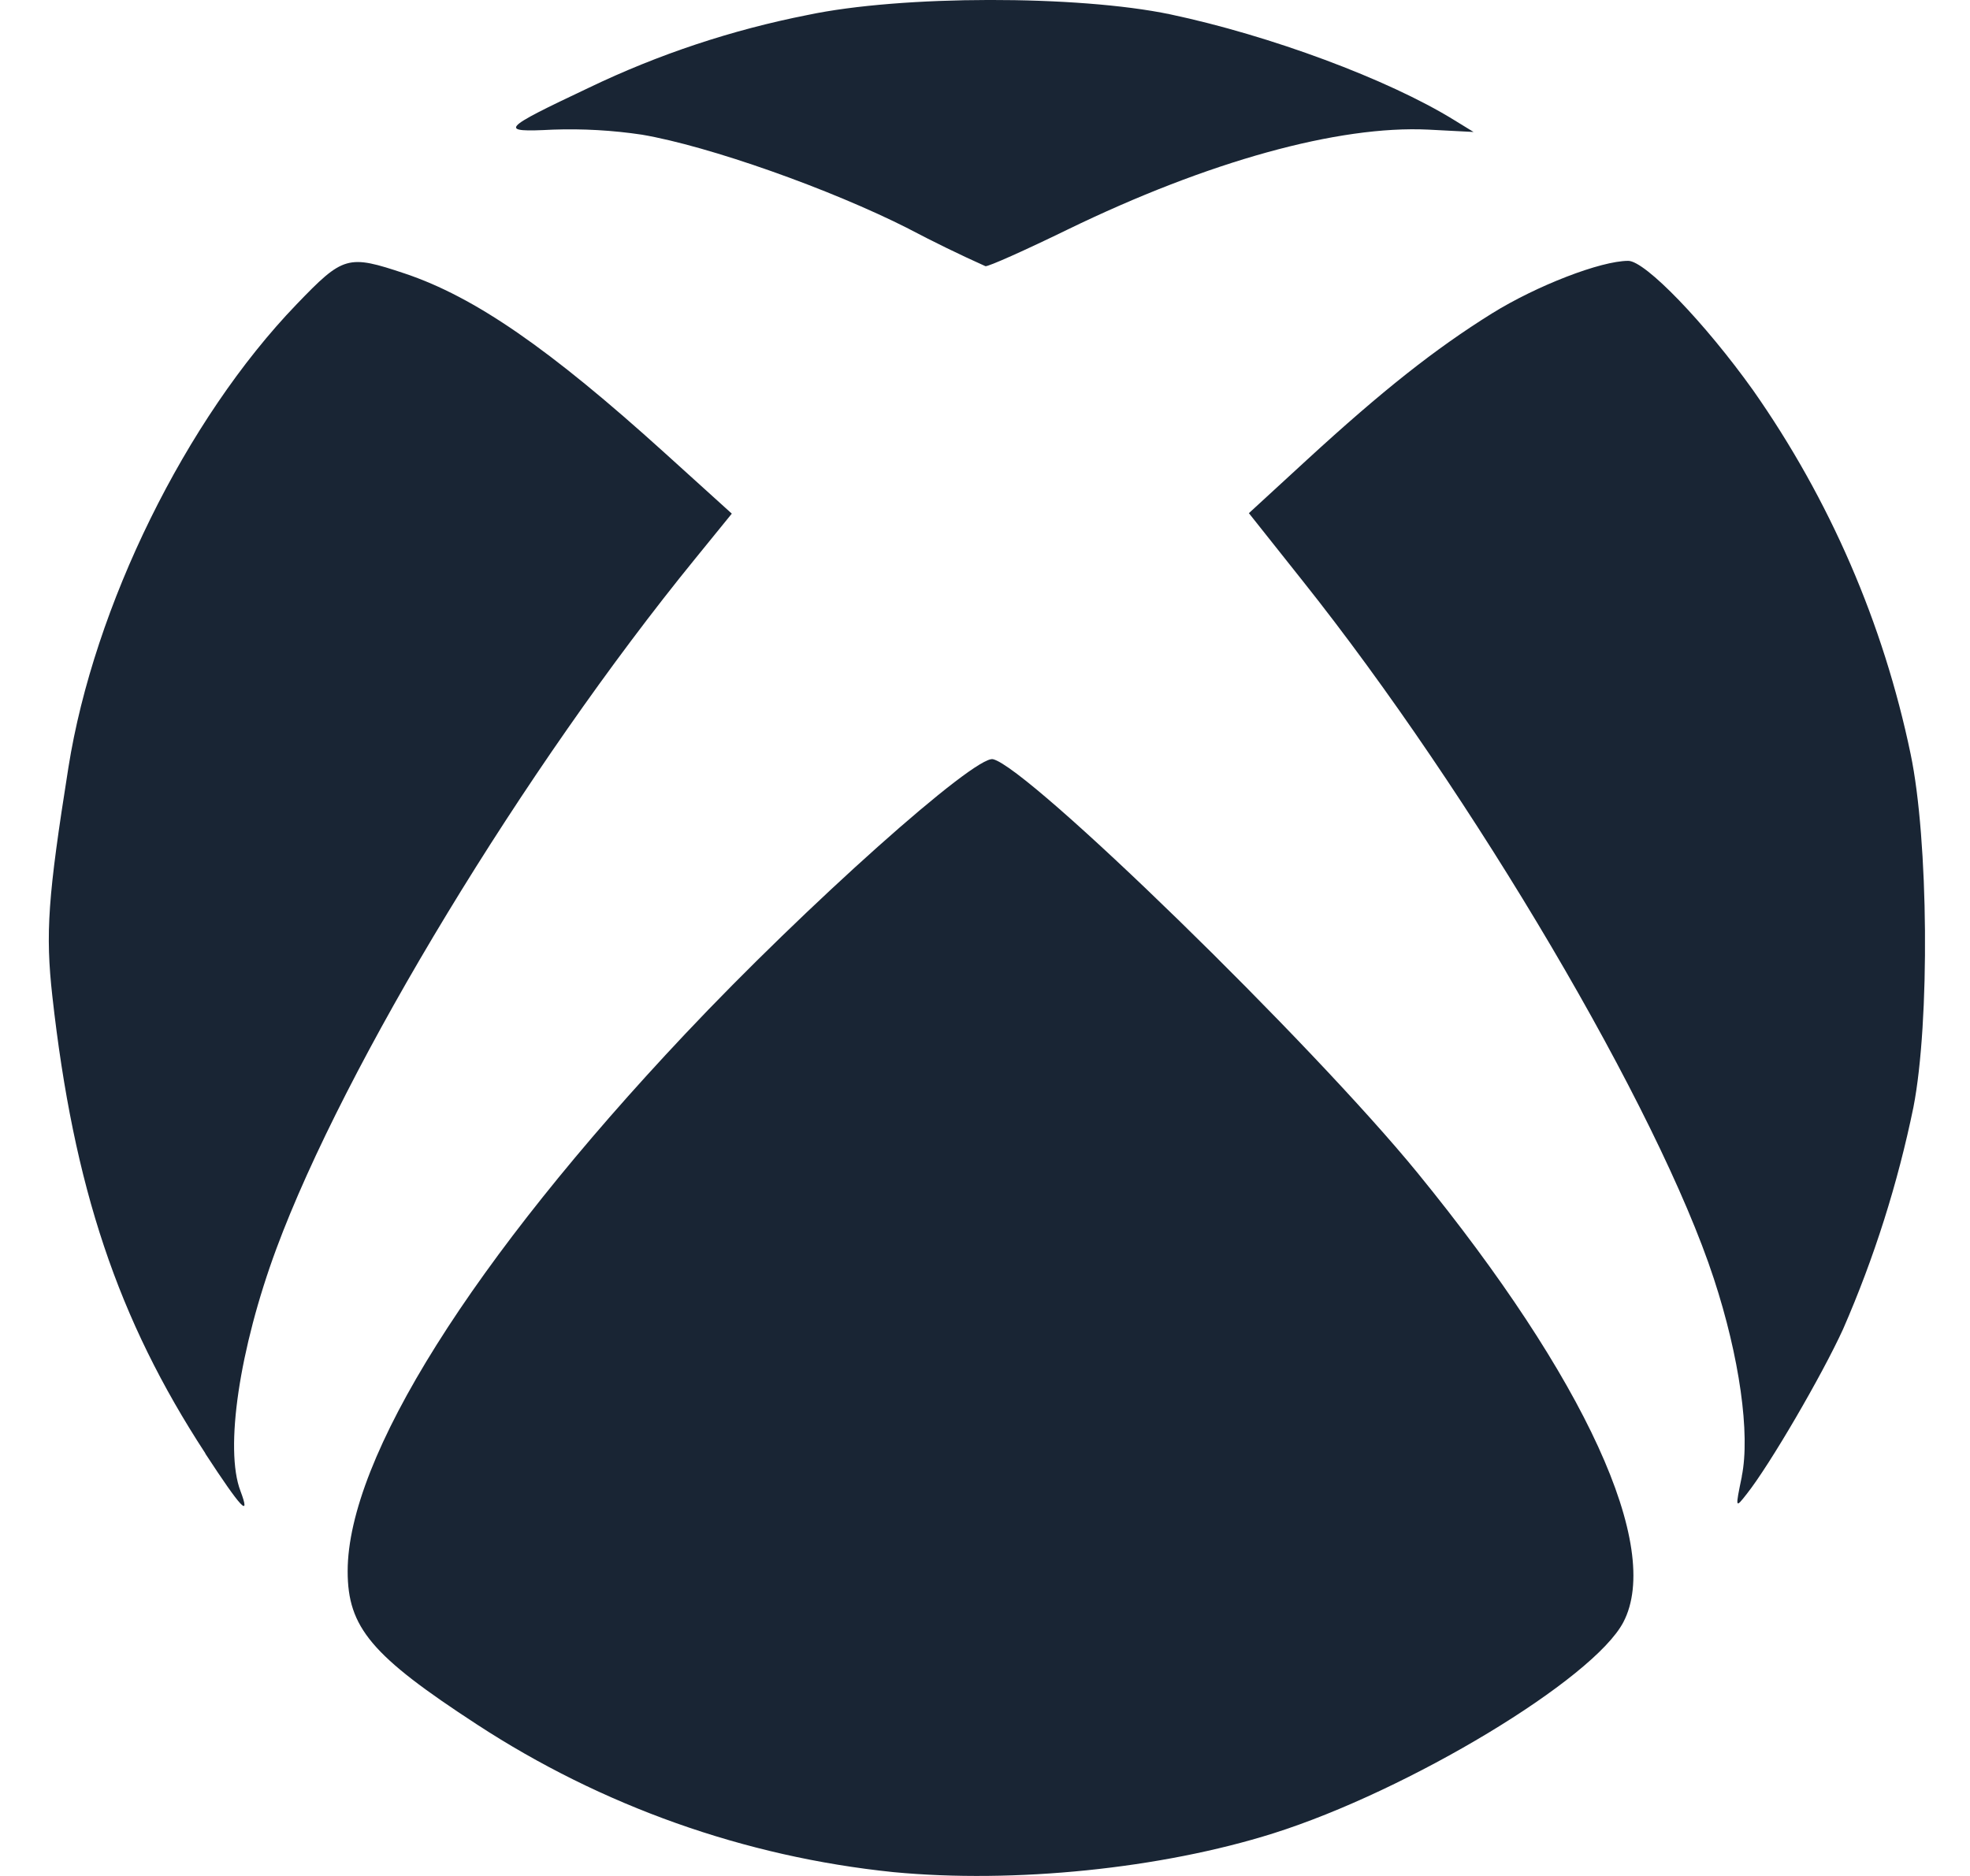
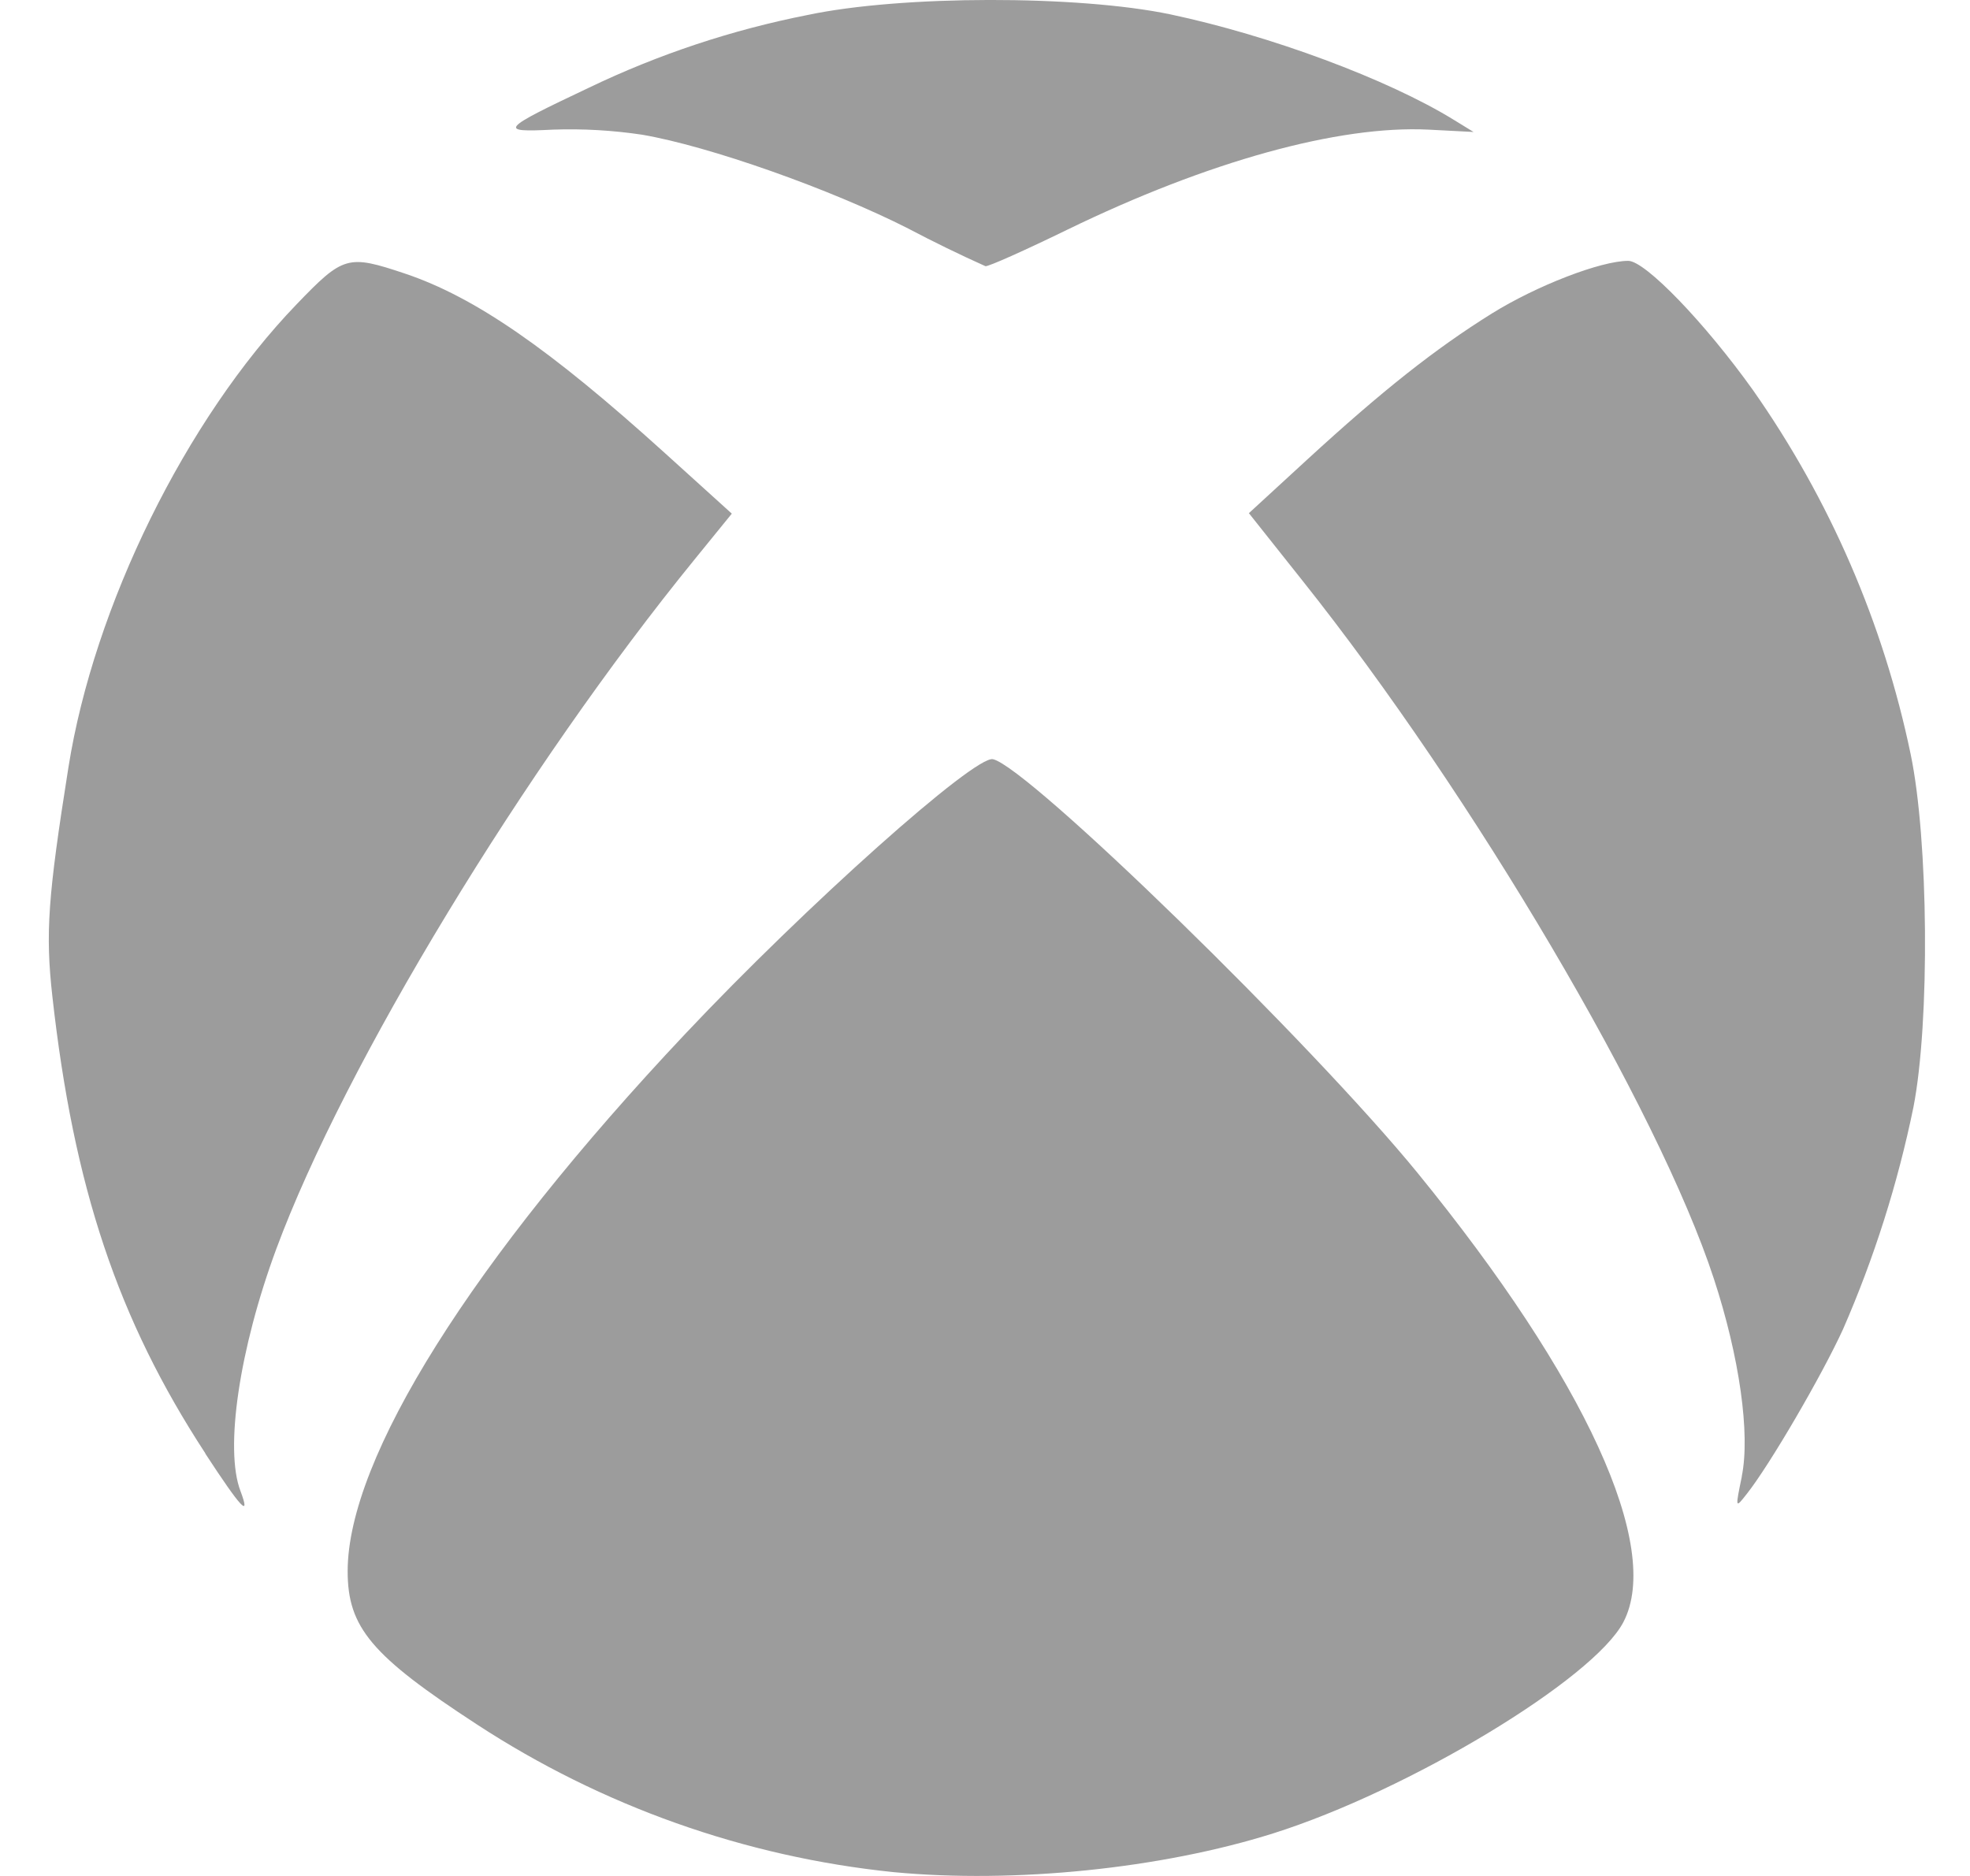
<svg xmlns="http://www.w3.org/2000/svg" width="21" height="20" viewBox="0 0 21 20" fill="none">
-   <path d="M9.523 19.959C7.938 19.796 6.416 19.255 5.083 18.384C3.96 17.652 3.706 17.351 3.706 16.751C3.706 15.545 5.034 13.431 7.305 11.022C8.594 9.654 10.392 8.05 10.585 8.094C10.963 8.179 13.983 11.122 15.113 12.507C16.9 14.699 17.723 16.494 17.305 17.294C16.988 17.901 15.018 19.09 13.572 19.546C12.379 19.922 10.813 20.082 9.523 19.959V19.959ZM2.19 15.496C1.256 14.066 0.785 12.659 0.558 10.621C0.483 9.947 0.51 9.564 0.729 8.184C1.001 6.462 1.981 4.471 3.16 3.246C3.661 2.725 3.706 2.712 4.318 2.917C5.061 3.167 5.855 3.715 7.084 4.827L7.801 5.476L7.41 5.957C5.59 8.191 3.67 11.357 2.945 13.316C2.551 14.381 2.393 15.45 2.563 15.895C2.676 16.195 2.571 16.082 2.188 15.496H2.19ZM18.567 15.74C18.659 15.29 18.543 14.465 18.269 13.631C17.678 11.827 15.7 8.471 13.884 6.19L13.313 5.471L13.93 4.904C14.738 4.162 15.299 3.719 15.905 3.341C16.382 3.045 17.064 2.781 17.357 2.781C17.538 2.781 18.174 3.441 18.688 4.161C19.505 5.326 20.077 6.645 20.367 8.039C20.558 8.949 20.574 10.896 20.397 11.804C20.23 12.617 19.979 13.41 19.647 14.17C19.423 14.661 18.867 15.615 18.622 15.925C18.497 16.085 18.497 16.084 18.568 15.74H18.567ZM9.689 2.44C8.852 2.015 7.559 1.558 6.844 1.436C6.53 1.389 6.212 1.371 5.895 1.382C5.306 1.412 5.333 1.382 6.278 0.935C7.019 0.579 7.801 0.319 8.608 0.16C9.608 -0.052 11.49 -0.053 12.475 0.153C13.538 0.378 14.792 0.843 15.498 1.278L15.708 1.407L15.227 1.382C14.269 1.335 12.877 1.72 11.379 2.448C10.928 2.668 10.534 2.844 10.505 2.838C10.229 2.714 9.956 2.581 9.688 2.44H9.689Z" fill="#192534" />
+   <path d="M9.523 19.959C7.938 19.796 6.416 19.255 5.083 18.384C3.96 17.652 3.706 17.351 3.706 16.751C3.706 15.545 5.034 13.431 7.305 11.022C8.594 9.654 10.392 8.05 10.585 8.094C10.963 8.179 13.983 11.122 15.113 12.507C16.9 14.699 17.723 16.494 17.305 17.294C16.988 17.901 15.018 19.09 13.572 19.546C12.379 19.922 10.813 20.082 9.523 19.959V19.959ZM2.19 15.496C1.256 14.066 0.785 12.659 0.558 10.621C0.483 9.947 0.51 9.564 0.729 8.184C1.001 6.462 1.981 4.471 3.16 3.246C3.661 2.725 3.706 2.712 4.318 2.917C5.061 3.167 5.855 3.715 7.084 4.827L7.801 5.476L7.41 5.957C5.59 8.191 3.67 11.357 2.945 13.316C2.551 14.381 2.393 15.45 2.563 15.895C2.676 16.195 2.571 16.082 2.188 15.496H2.19ZM18.567 15.74C18.659 15.29 18.543 14.465 18.269 13.631C17.678 11.827 15.7 8.471 13.884 6.19L13.313 5.471L13.93 4.904C14.738 4.162 15.299 3.719 15.905 3.341C16.382 3.045 17.064 2.781 17.357 2.781C17.538 2.781 18.174 3.441 18.688 4.161C19.505 5.326 20.077 6.645 20.367 8.039C20.558 8.949 20.574 10.896 20.397 11.804C20.23 12.617 19.979 13.41 19.647 14.17C19.423 14.661 18.867 15.615 18.622 15.925C18.497 16.085 18.497 16.084 18.568 15.74H18.567ZM9.689 2.44C8.852 2.015 7.559 1.558 6.844 1.436C6.53 1.389 6.212 1.371 5.895 1.382C5.306 1.412 5.333 1.382 6.278 0.935C7.019 0.579 7.801 0.319 8.608 0.16C9.608 -0.052 11.49 -0.053 12.475 0.153C13.538 0.378 14.792 0.843 15.498 1.278L15.708 1.407L15.227 1.382C14.269 1.335 12.877 1.72 11.379 2.448C10.928 2.668 10.534 2.844 10.505 2.838C10.229 2.714 9.956 2.581 9.688 2.44H9.689Z" fill="#9c9c9c" />
</svg>
